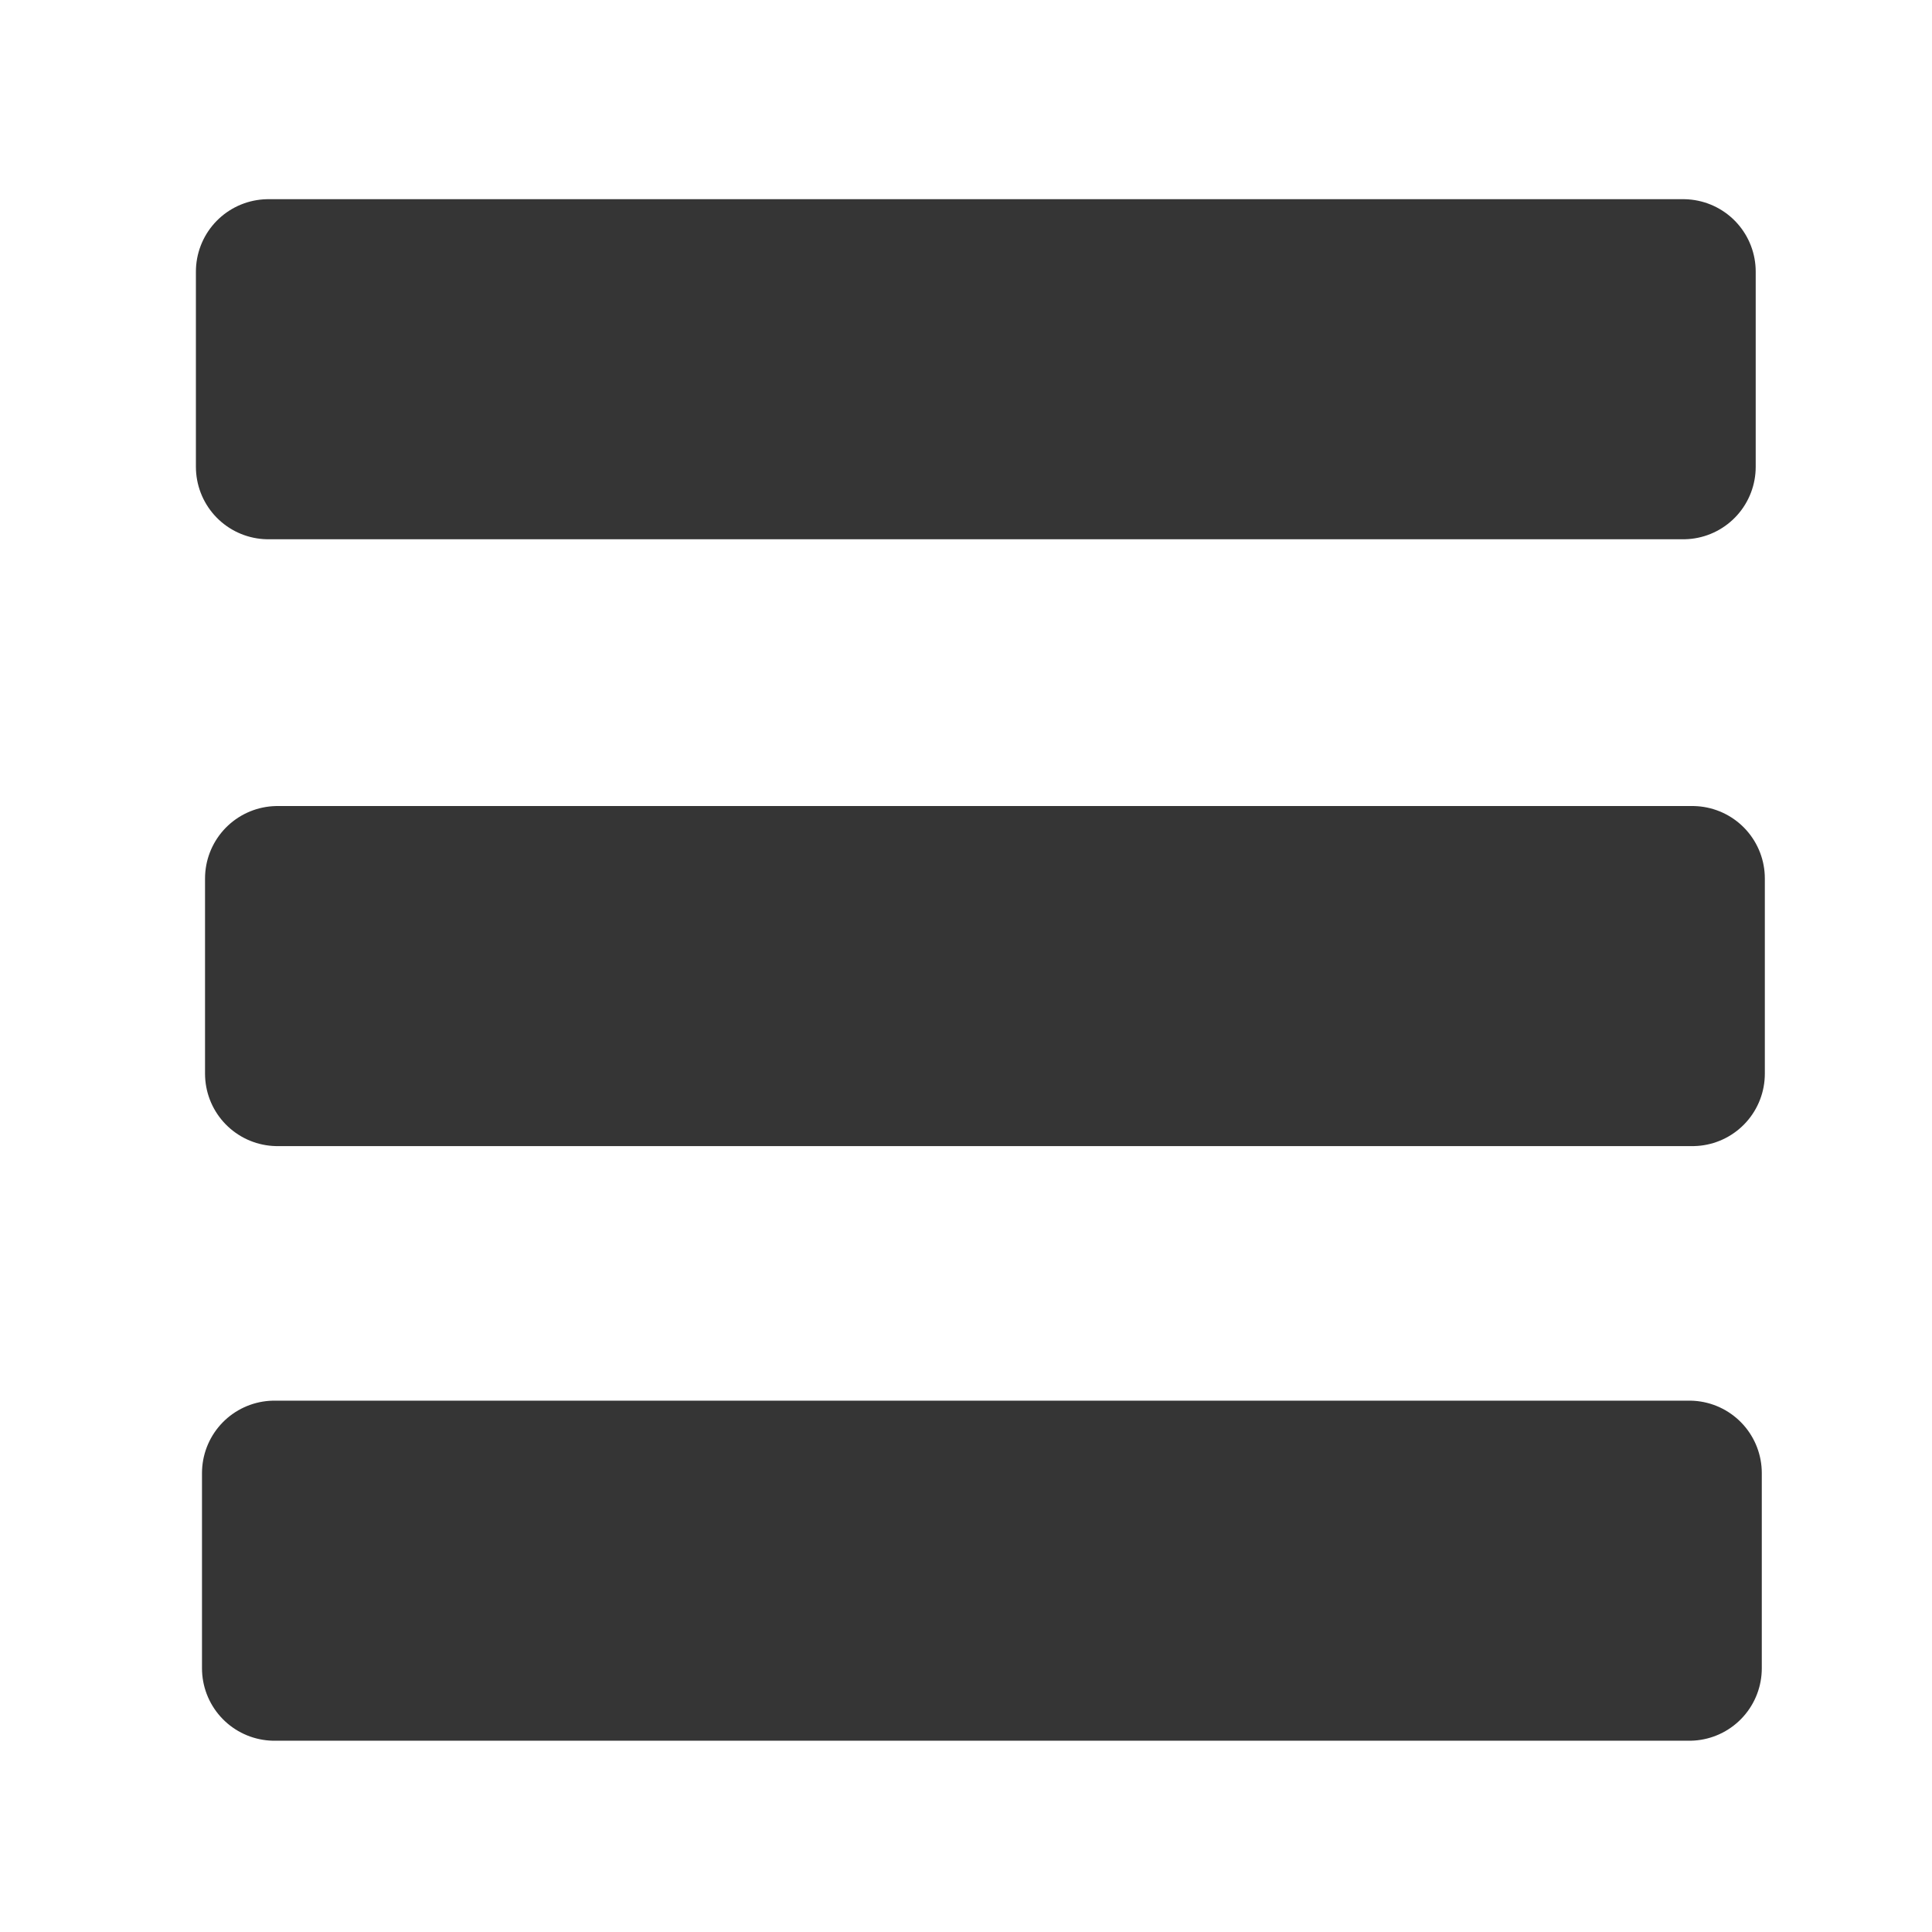
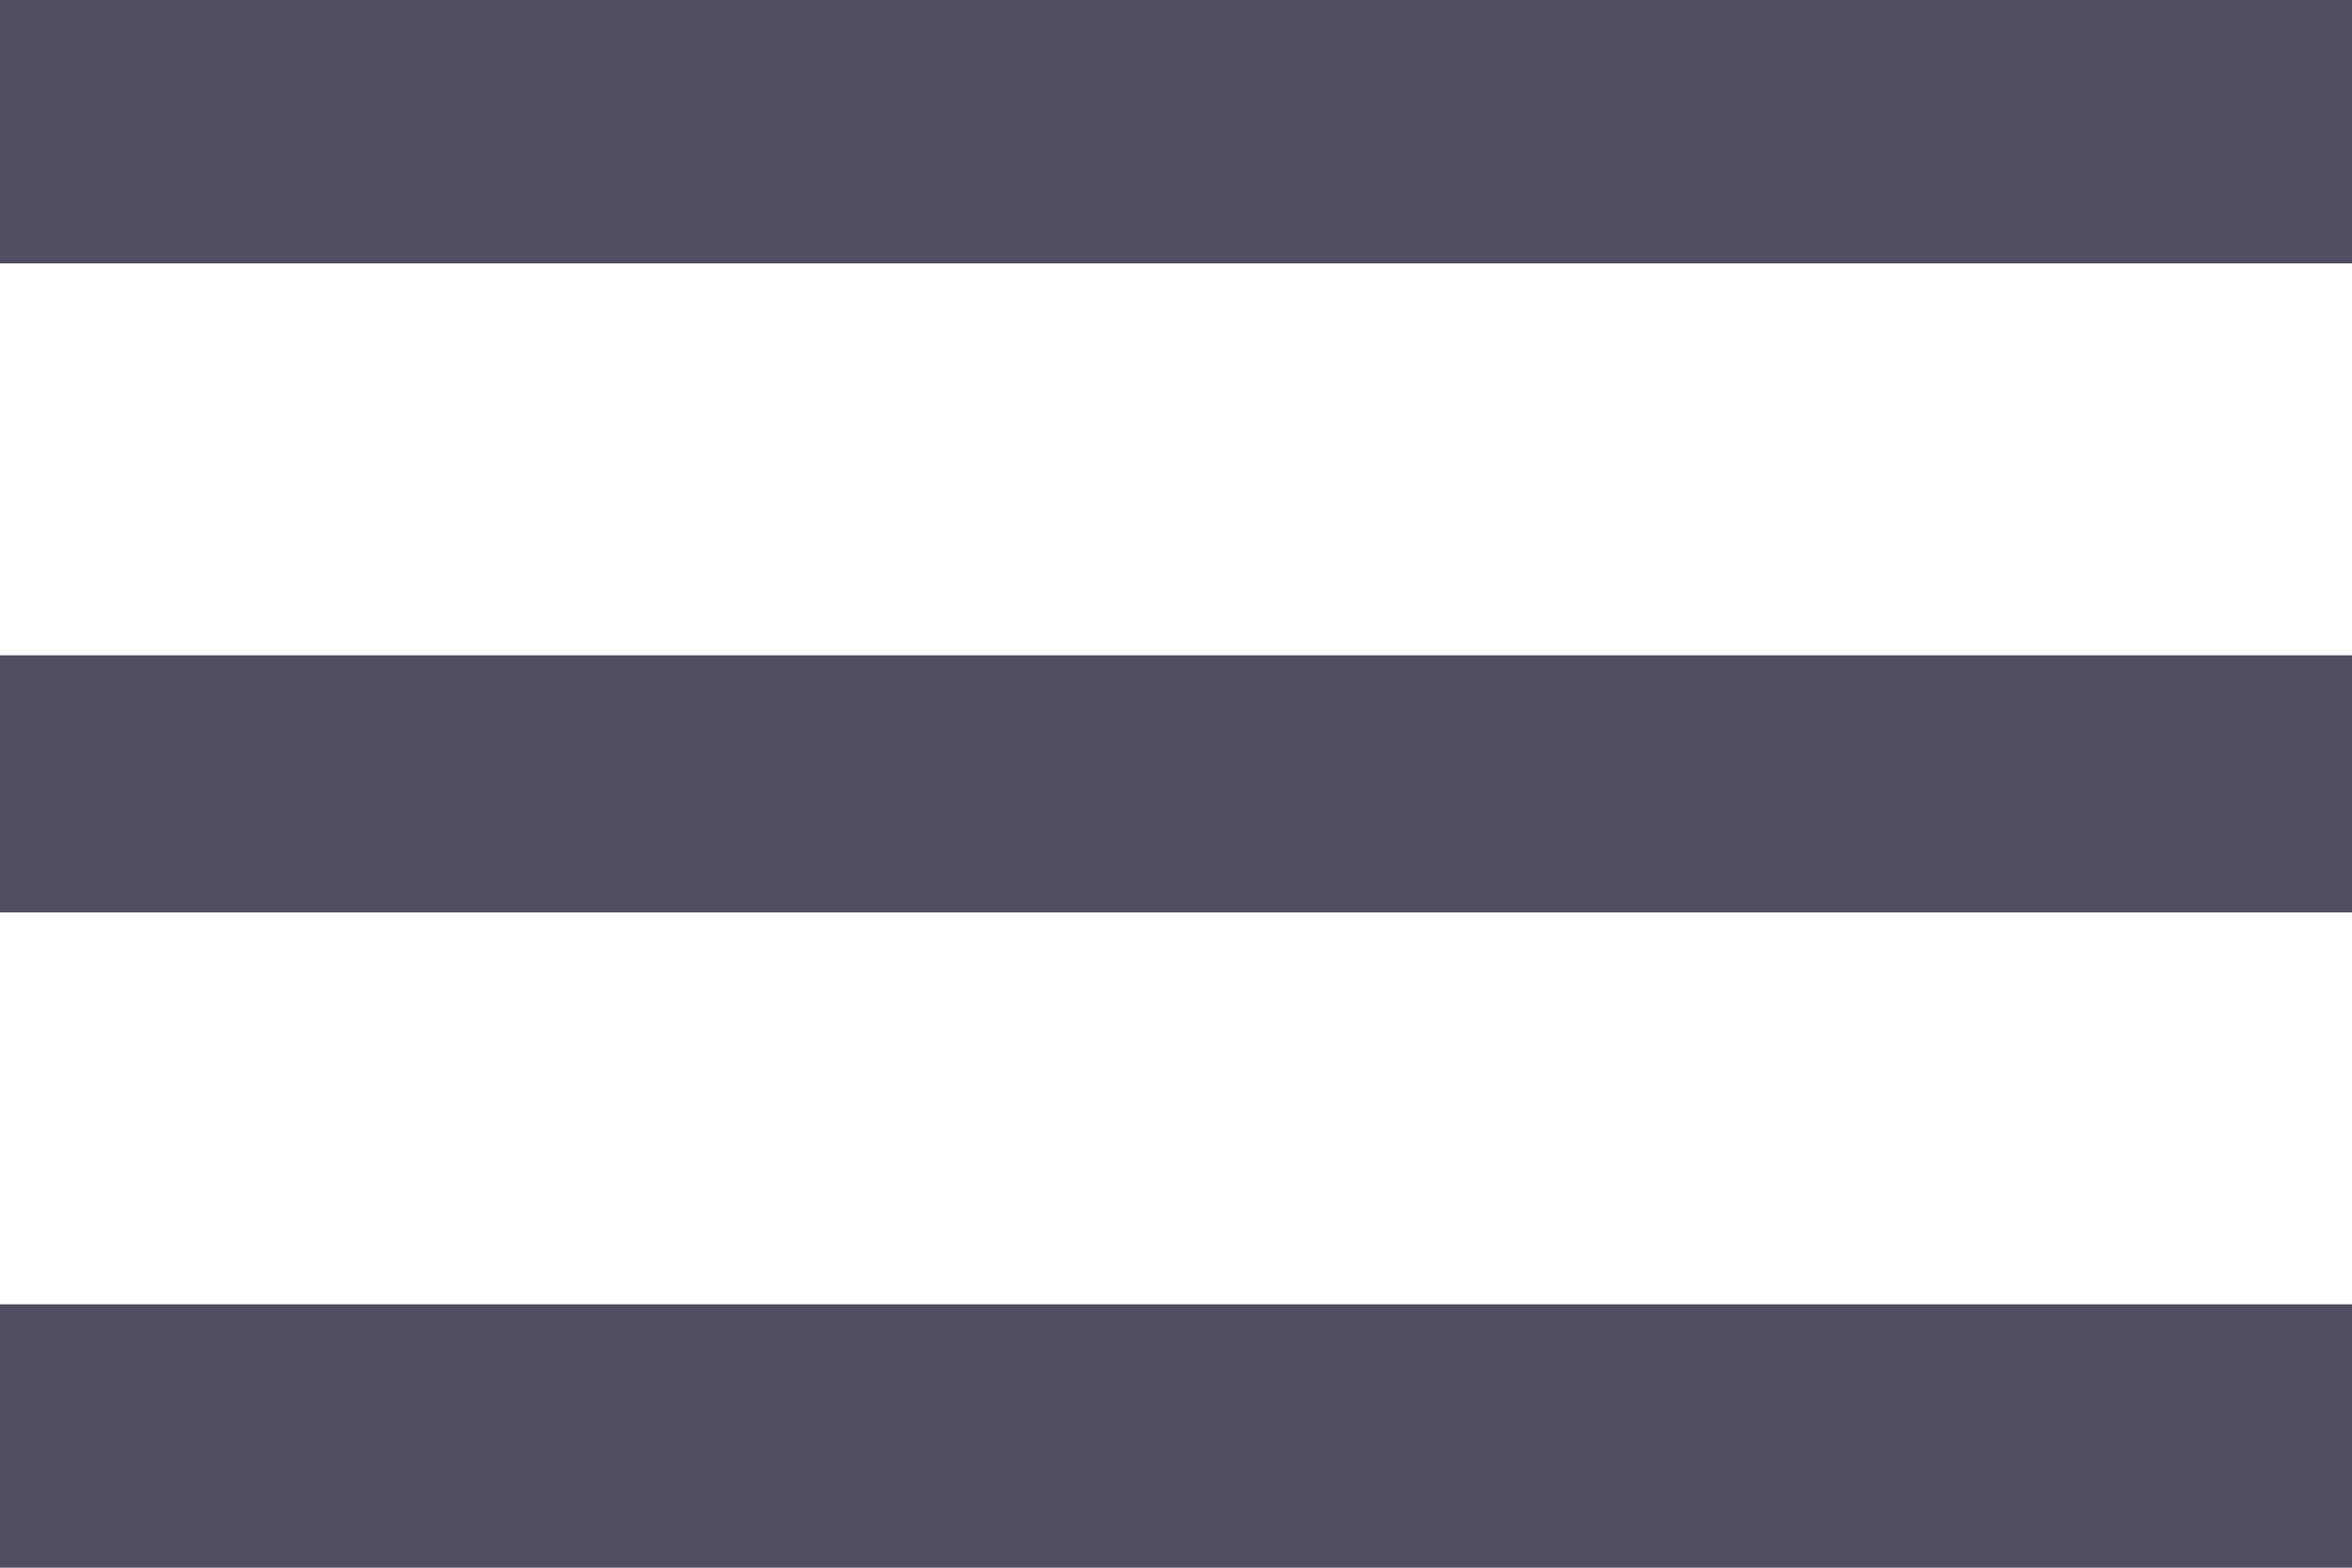
- <svg xmlns="http://www.w3.org/2000/svg" width="40" height="40">
-   <g transform="translate(0 -1012.362)" fill="#333" stroke="#333" stroke-width="3" stroke-linecap="round" stroke-linejoin="round">
-     <rect width="29.294" height="4.041" x="5.556" y="1017.986" opacity=".99" />
-     <rect width="29.294" height="4.041" x="5.745" y="1030.55" opacity=".99" />
-     <rect width="29.294" height="4.041" x="5.682" y="1042.861" opacity=".99" />
+ <svg xmlns="http://www.w3.org/2000/svg" width="18px" height="12px" viewBox="0 0 18 12" version="1.1">
+   <defs />
+   <g id="Getting-started" stroke="none" stroke-width="1" fill="none" fill-rule="evenodd">
+     <g id="Bitcoin.org--Getting-started-Mobile-320px" transform="translate(-282, -20)" fill="#4D5060">
+       <g id="//HERO">
+         <path d="M282,20 L300,20 L300,22.016 L282,22.016 L282,20 Z M282,26.984 L282,25.016 L300,25.016 L300,26.984 L282,26.984 Z M282,32 L282,29.984 L300,29.984 L300,32 L282,32 Z" id="menu---material" />
+       </g>
+     </g>
  </g>
</svg>
